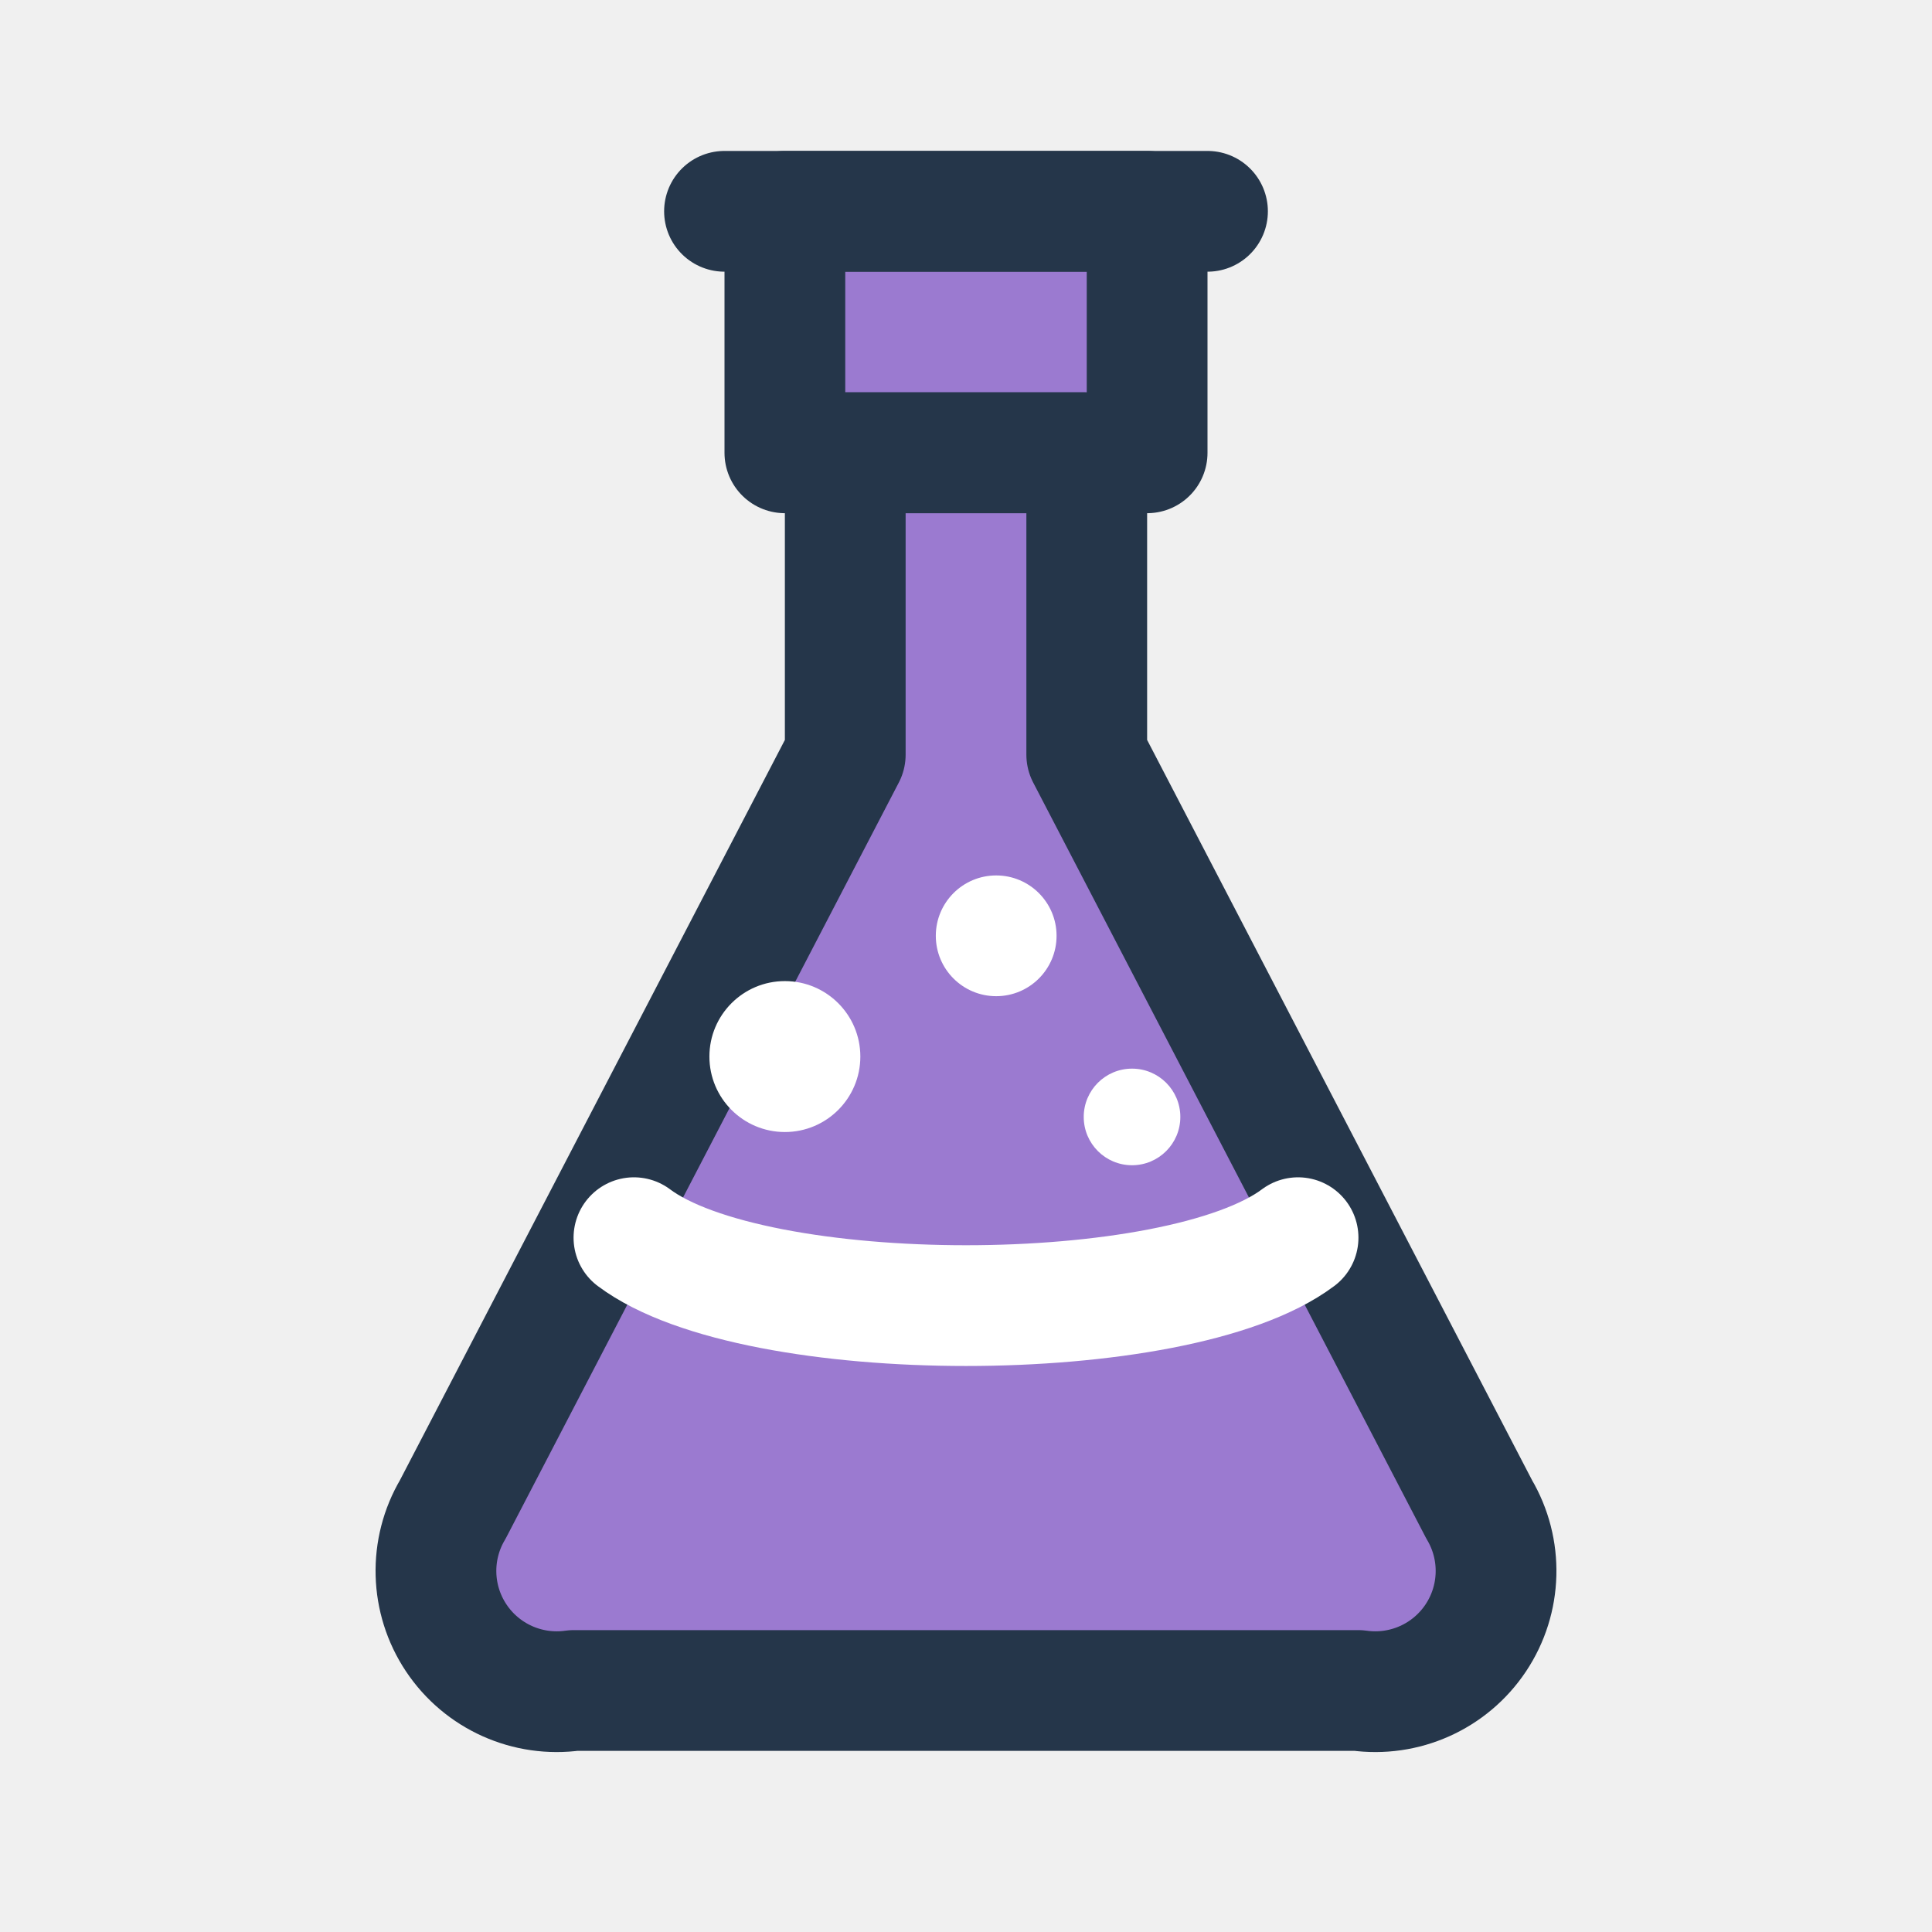
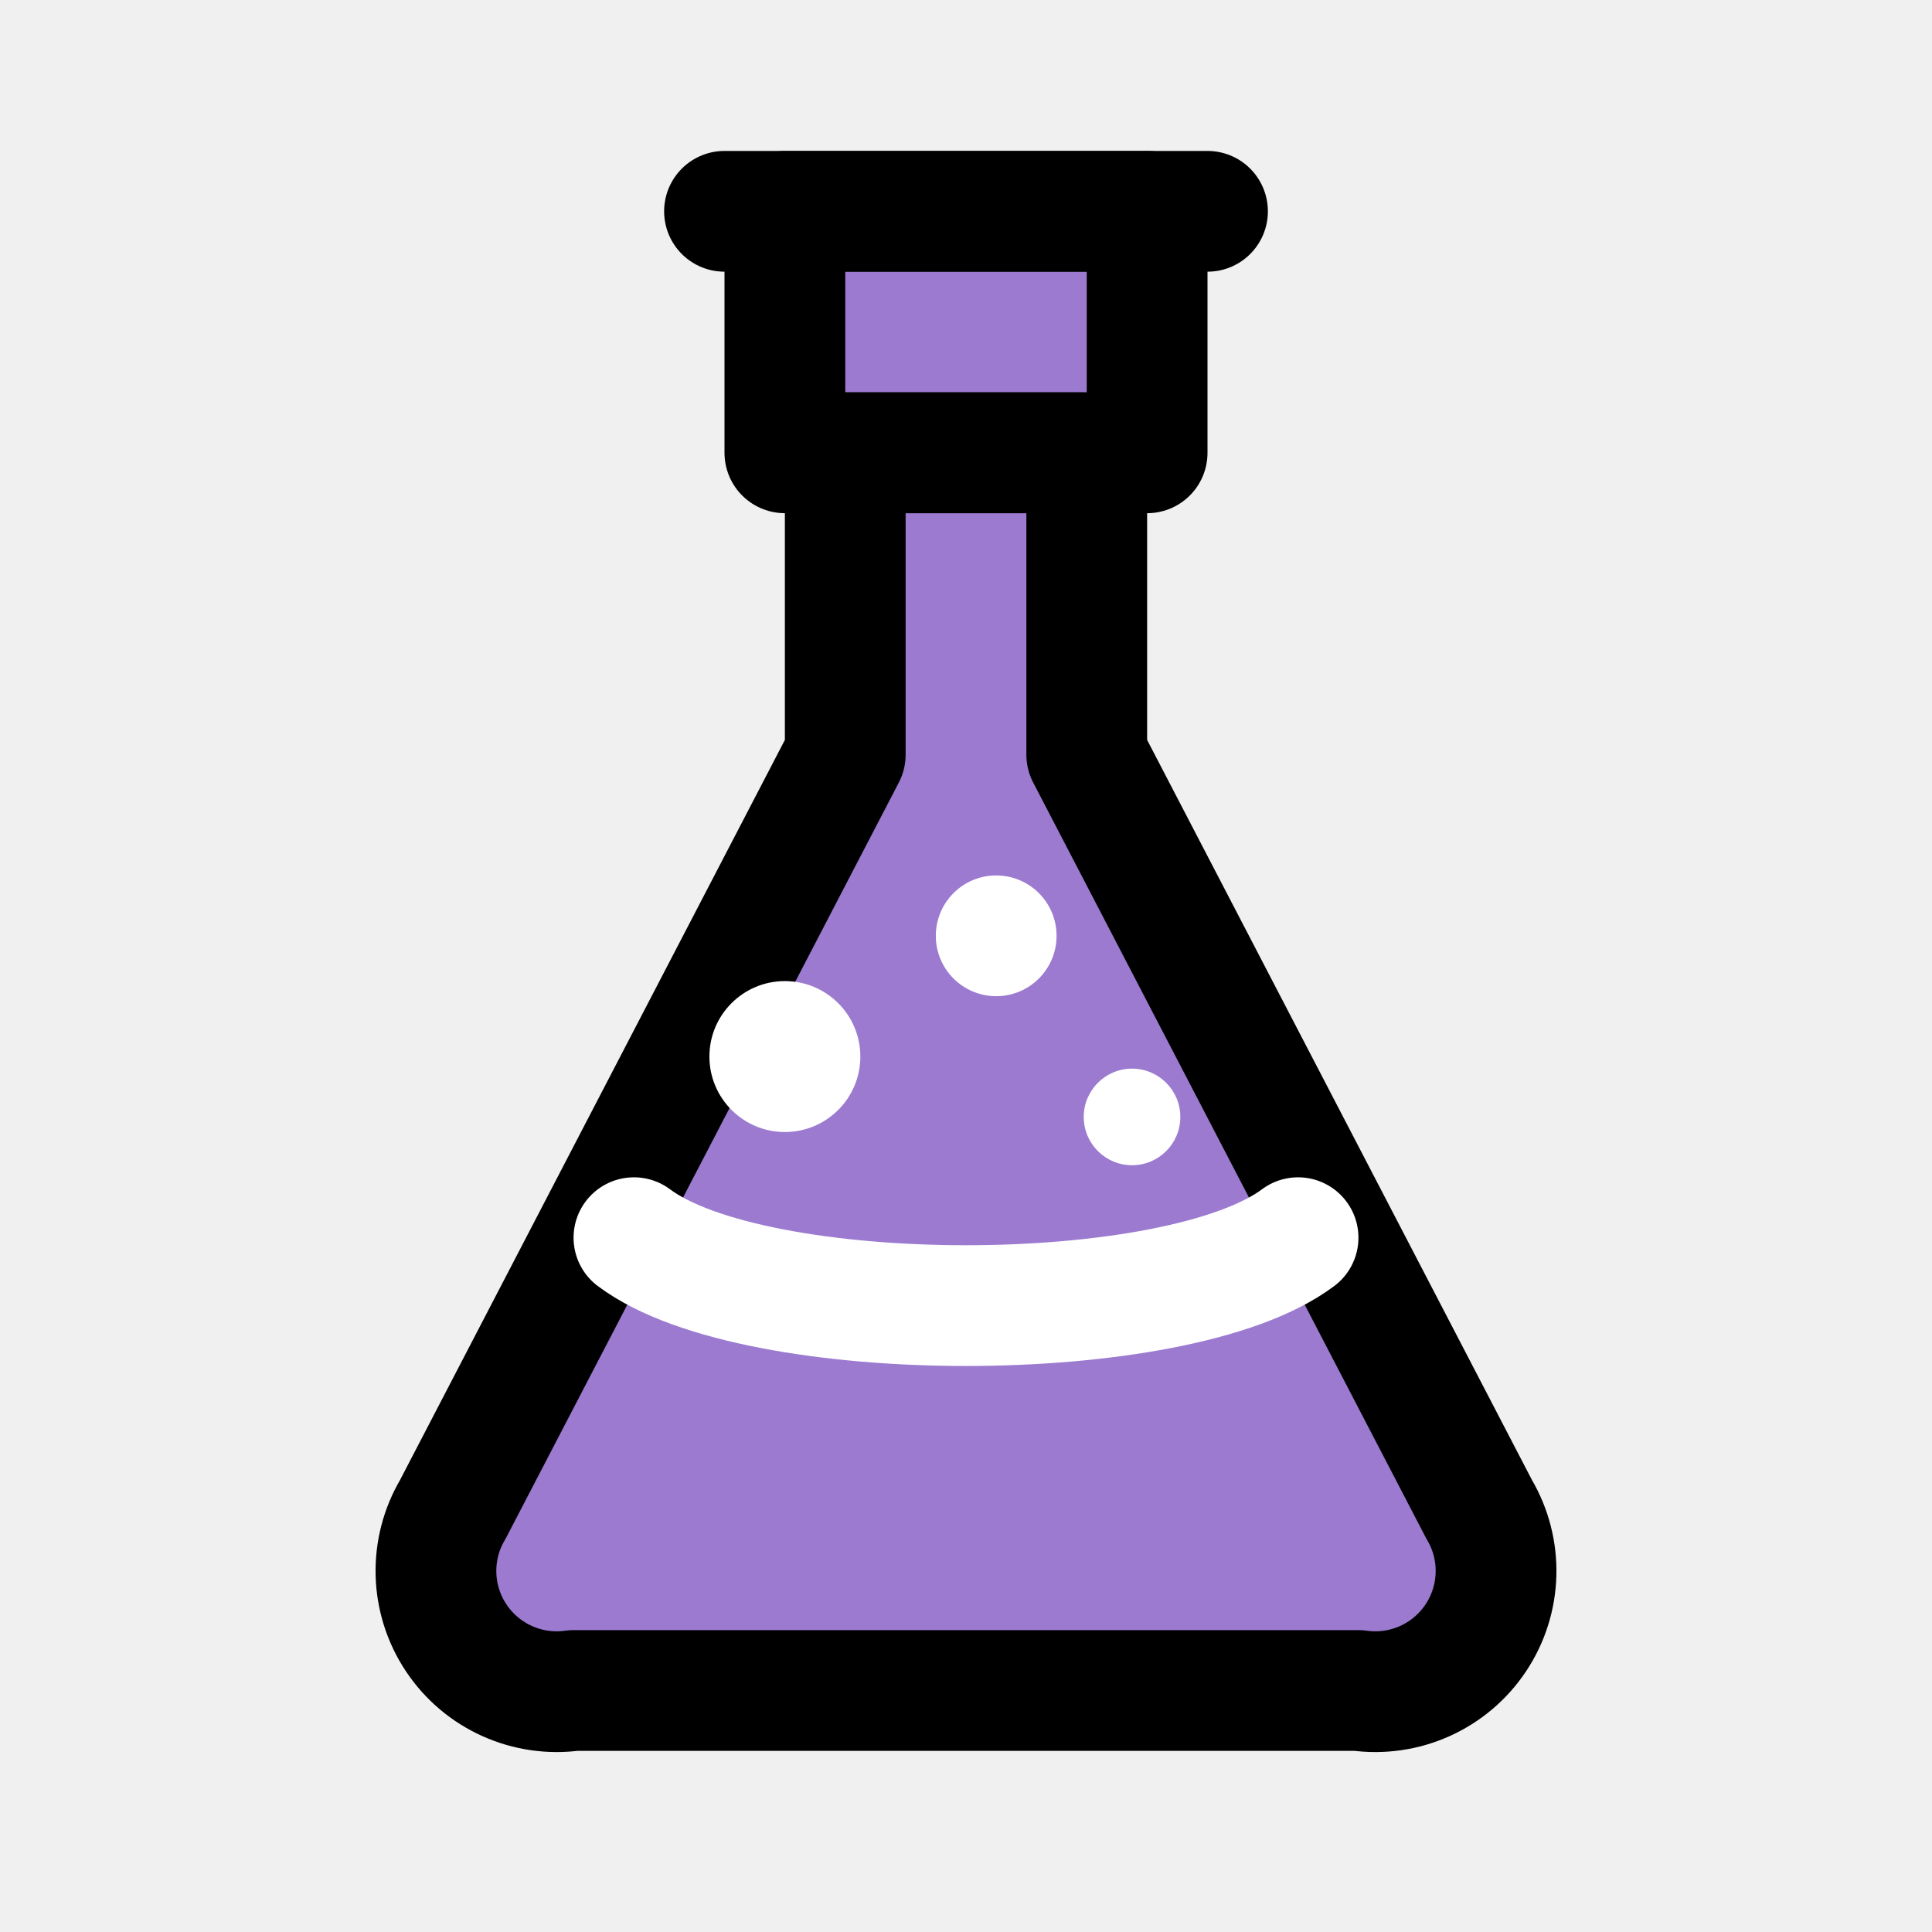
<svg xmlns="http://www.w3.org/2000/svg" width="64" height="64" viewBox="0 0 64 64">
  <style>
-     .line { fill: none; stroke: #25364a; stroke-width: 4; stroke-linecap: round; stroke-linejoin: round; }
-     .purple { fill: #9b7ad0; stroke: #25364a; stroke-width: 4; stroke-linecap: round; stroke-linejoin: round; }
+     .line { fill: none; stroke: #000000; stroke-width: 4; stroke-linecap: round; stroke-linejoin: round; }
+     .purple { fill: #9b7ad0; stroke: #000000; stroke-width: 4; stroke-linecap: round; stroke-linejoin: round; }
    .detail { fill: none; stroke: #ffffff; stroke-width: 4; stroke-linecap: round; stroke-linejoin: round; }
    .bubble { fill: #ffffff; }
  </style>
  <path class="purple" d="M26 7h12v8H26z" />
  <path class="purple" d="M28 15v10L15 50a4 4 0 0 0 4 6h26a4 4 0 0 0 4-6L36 25V15z" />
  <path class="line" d="M24 7h16M28 15h8" />
  <path class="detail" d="M21 41c4 3 18 3 22 0" />
  <circle class="bubble" cx="26" cy="35" r="2.5" />
  <circle class="bubble" cx="33" cy="31" r="2" />
  <circle class="bubble" cx="37.5" cy="37" r="1.6" />
</svg>
